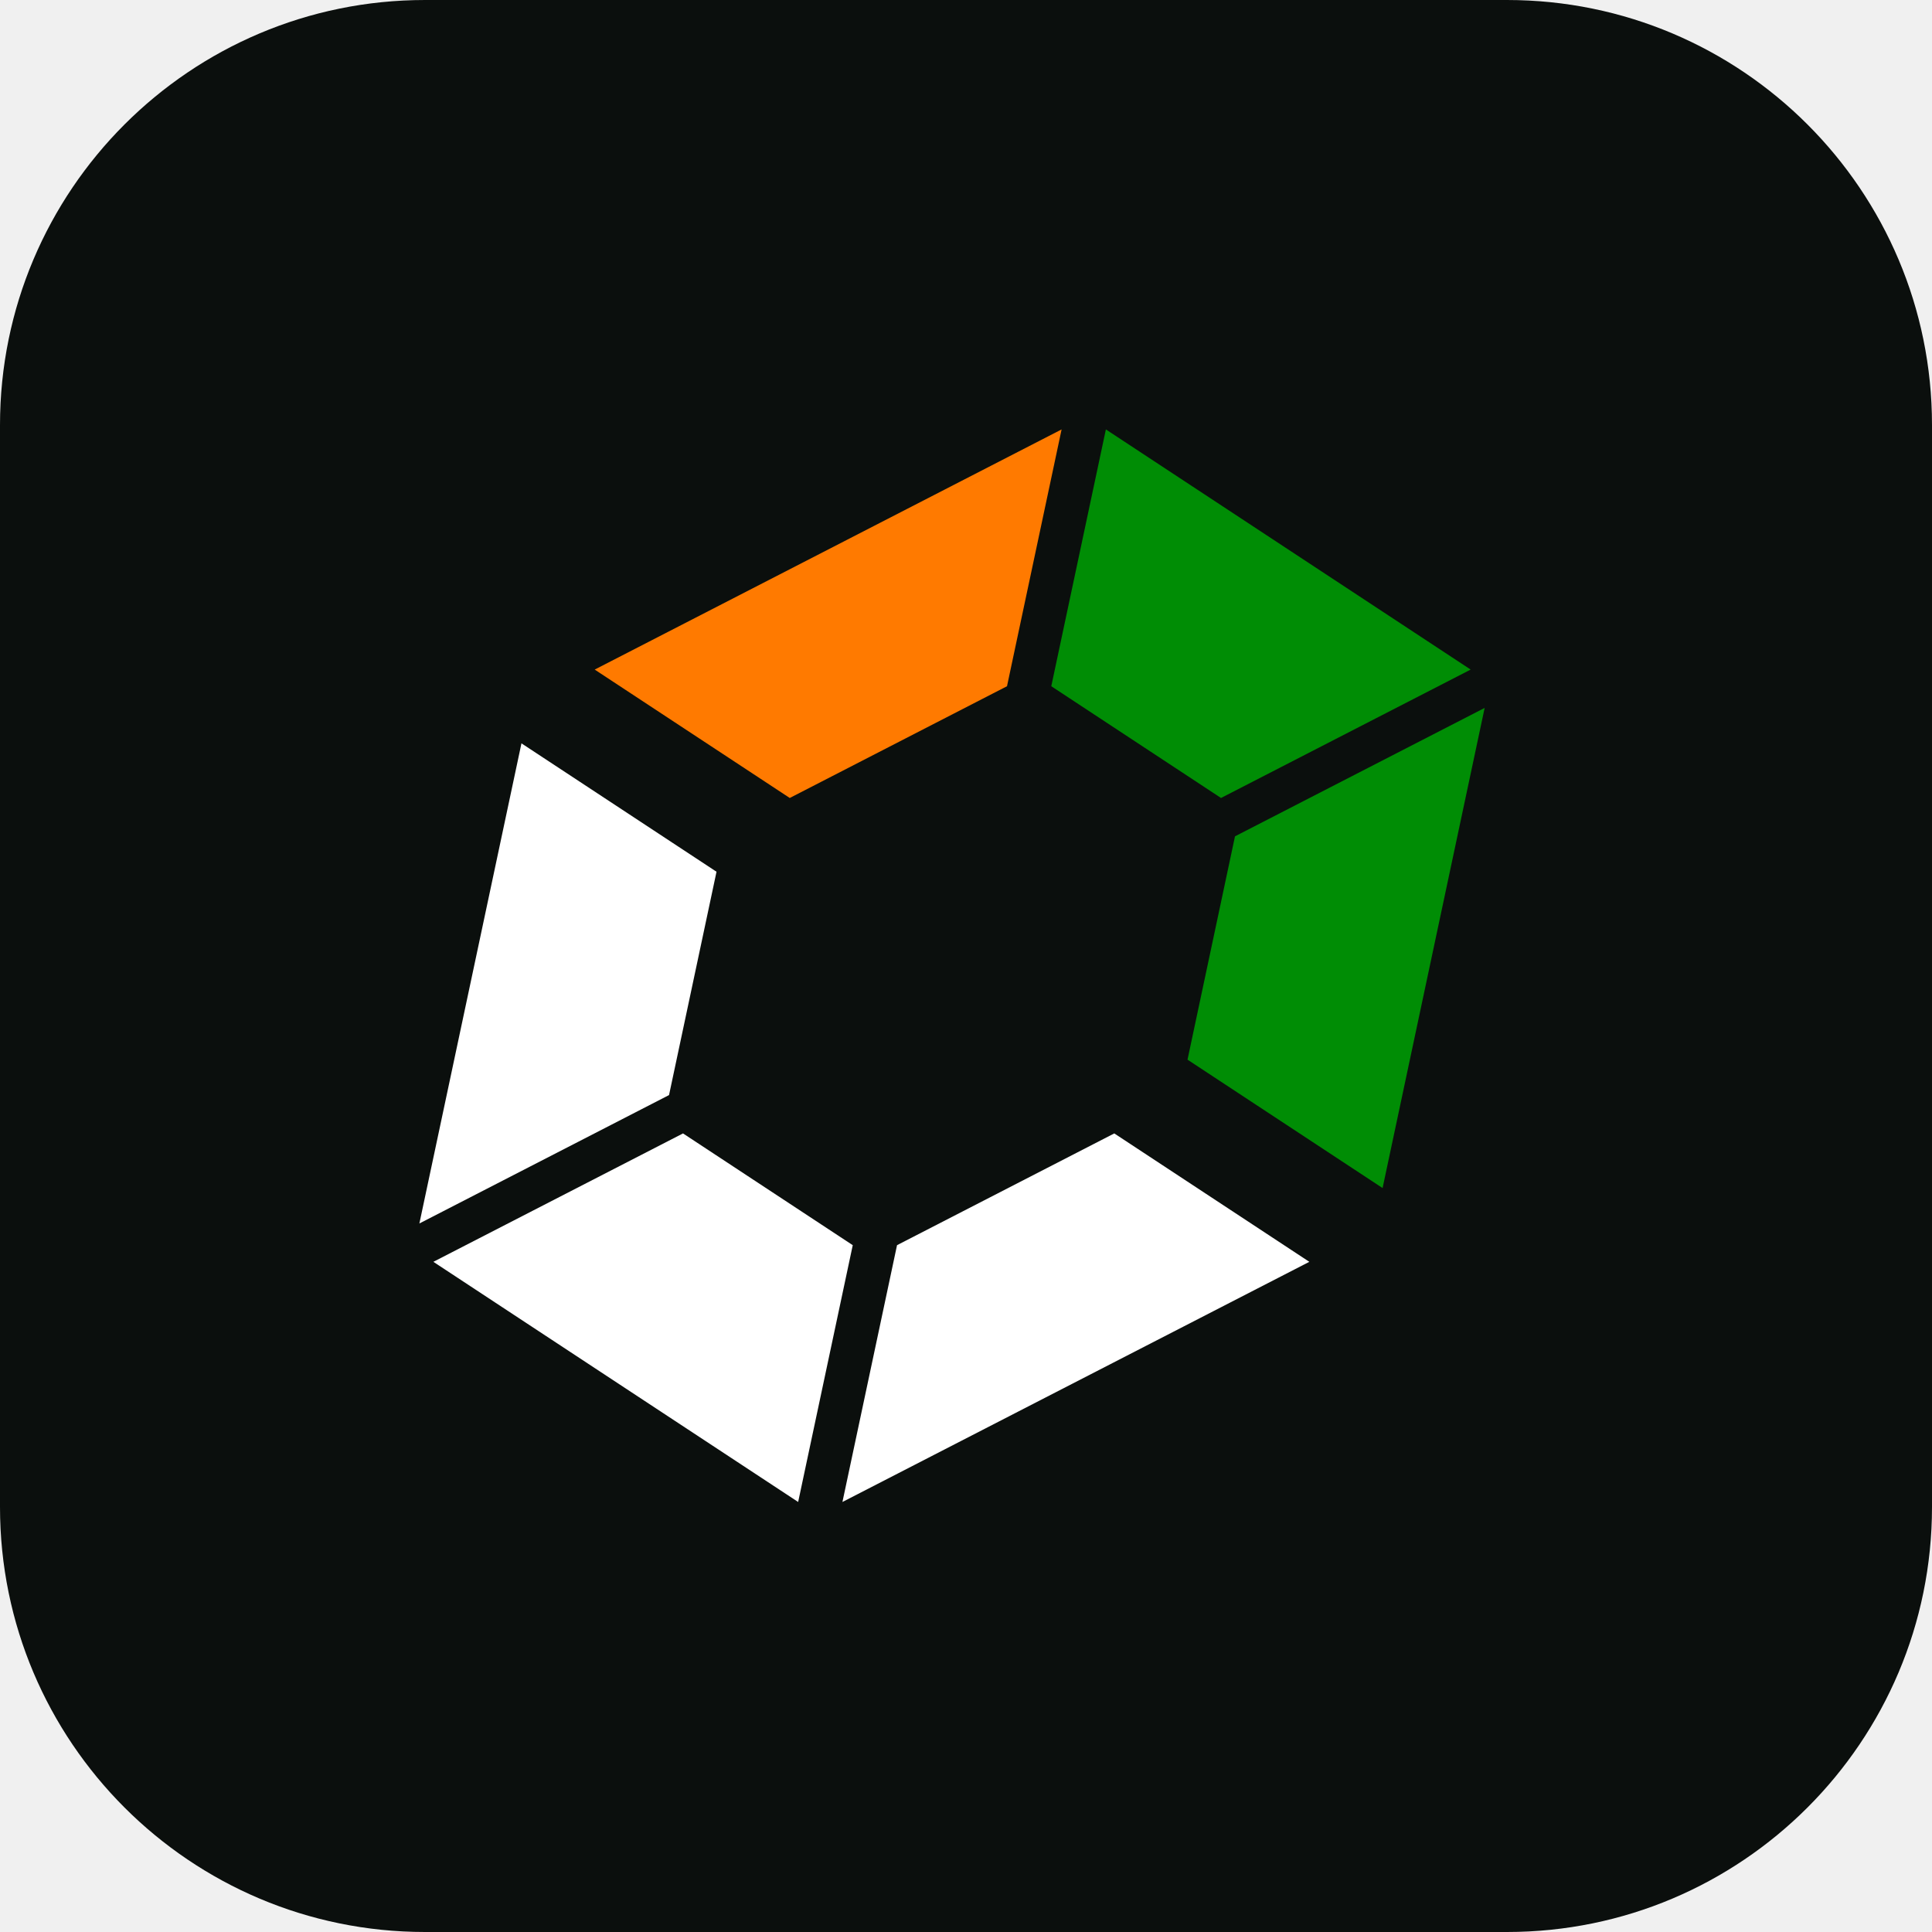
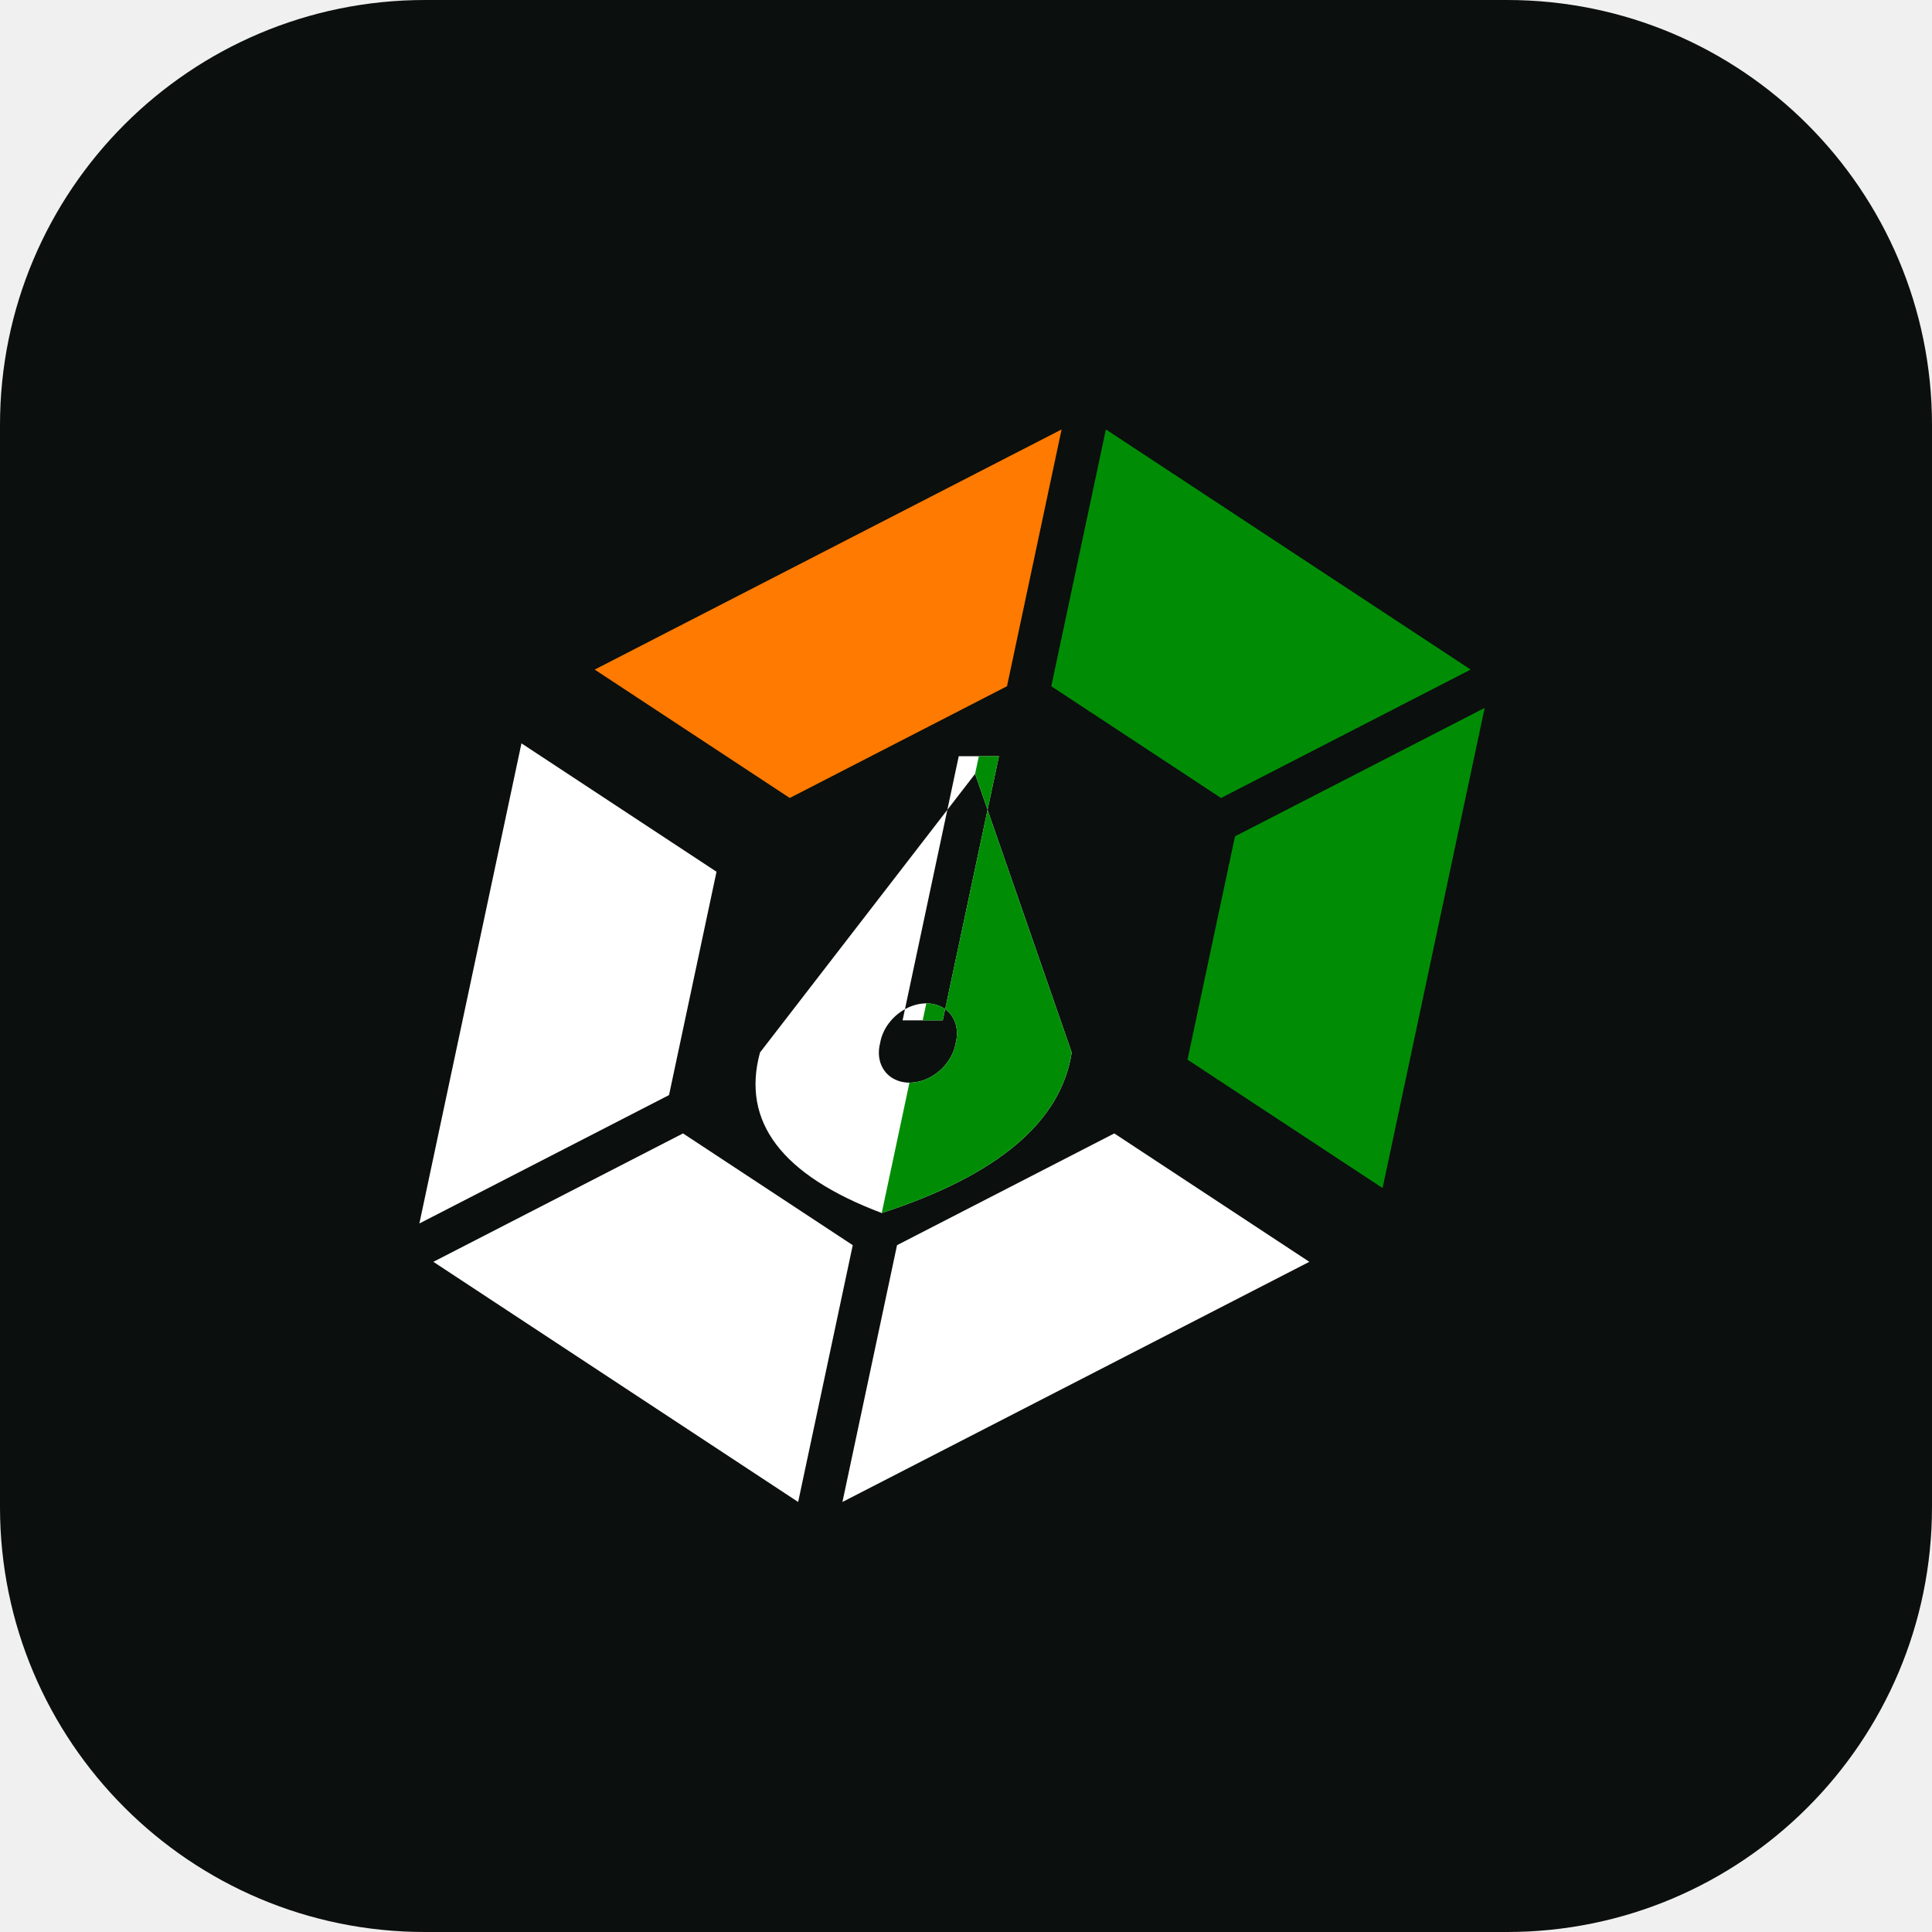
<svg xmlns="http://www.w3.org/2000/svg" viewBox="0 0 200 200" width="200" height="200">
  <rect width="200" height="200" rx="44" fill="#0B0F0D" />
  <g transform="translate(34.0,35.8) scale(0.9167)">
    <g transform="translate(0,4)">
      <g transform="matrix(1 0 -0.2126 1 14.45 0)">
        <polygon points="74.50,5.44 121.46,32.56 96.35,47.06 74.50,34.44" fill="#008D05" />
        <polygon points="123.96,36.89 123.96,91.11 98.85,76.61 98.85,51.39" fill="#008D05" />
        <polygon points="117.46,99.44 70.50,126.56 70.50,97.56 92.35,84.94" fill="#FFFFFF" />
        <polygon points="65.50,126.56 18.54,99.44 43.65,84.94 65.50,97.56" fill="#FFFFFF" />
        <polygon points="16.04,95.11 16.04,40.89 41.15,55.39 41.15,80.61" fill="#FFFFFF" />
        <polygon points="22.54,32.56 69.50,5.44 69.50,34.44 47.65,47.06" fill="#FF7A00" />
+         <path d="M68.00 44.34 L85.60 75.80 Q86.30 87.53 68.00 93.93 Q49.70 87.53 50.40 75.80 Z M72.27 74.73 a4.27 4.27 0 1 1 -8.53 0 a4.27 4.27 0 1 1 8.53 0 Z M65.73 42.34 L65.73 72.17 L70.27 72.17 L70.27 42.34 Z" fill="#FFFFFF" fill-rule="evenodd" />
+         <clipPath id="u40">
+           <rect x="68.00" y="39.34" width="35.19" height="58.65" />
+         </clipPath>
+         <path d="M68.00 44.34 L85.60 75.80 Q86.30 87.53 68.00 93.93 Q49.70 87.53 50.40 75.80 Z M72.27 74.73 a4.27 4.27 0 1 1 -8.53 0 a4.27 4.27 0 1 1 8.53 0 Z M65.73 42.34 L65.73 72.17 L70.27 72.17 L70.27 42.34 Z" fill="#008D05" fill-rule="evenodd" clip-path="url(#u40)" />
      </g>
    </g>
  </g>
</svg>
